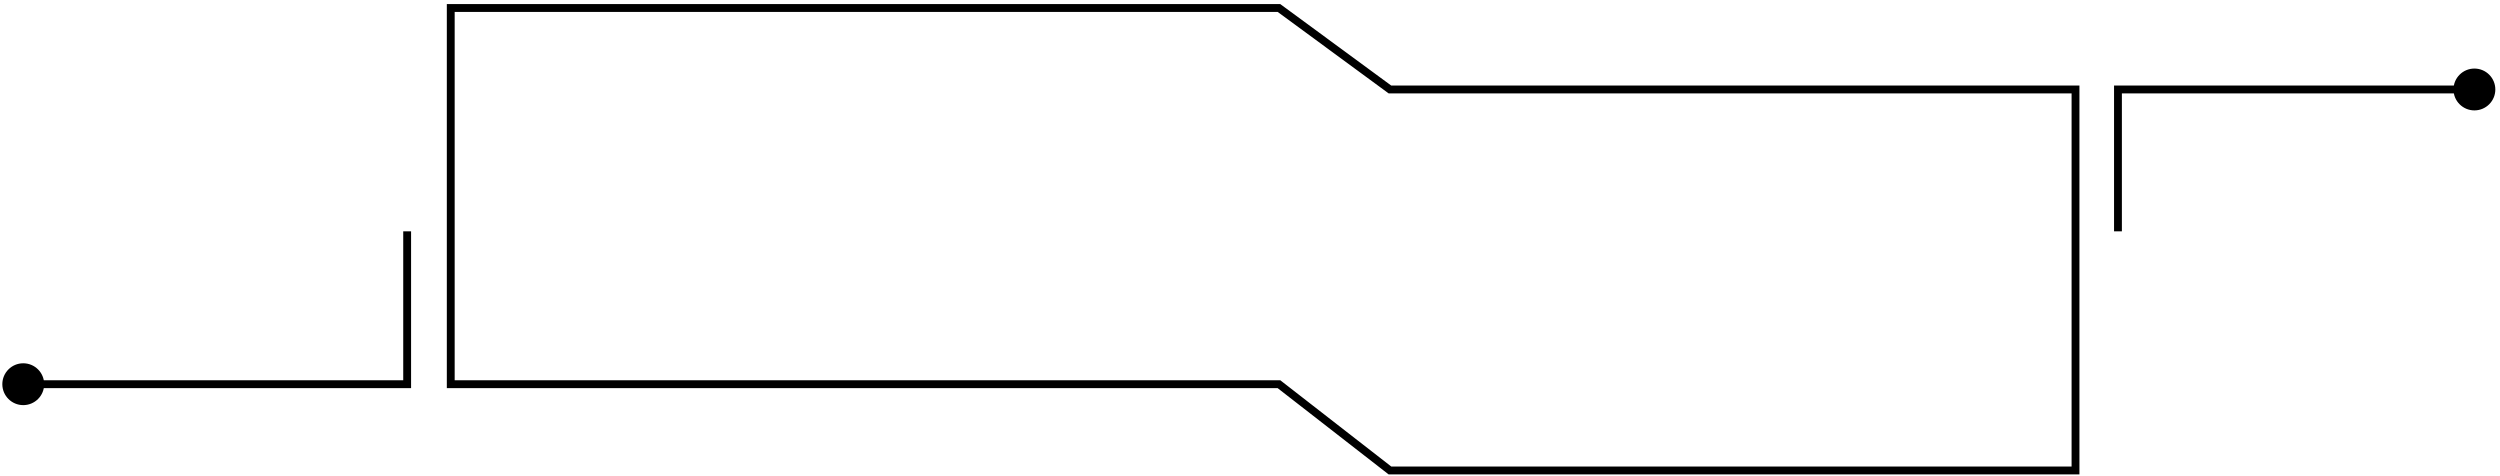
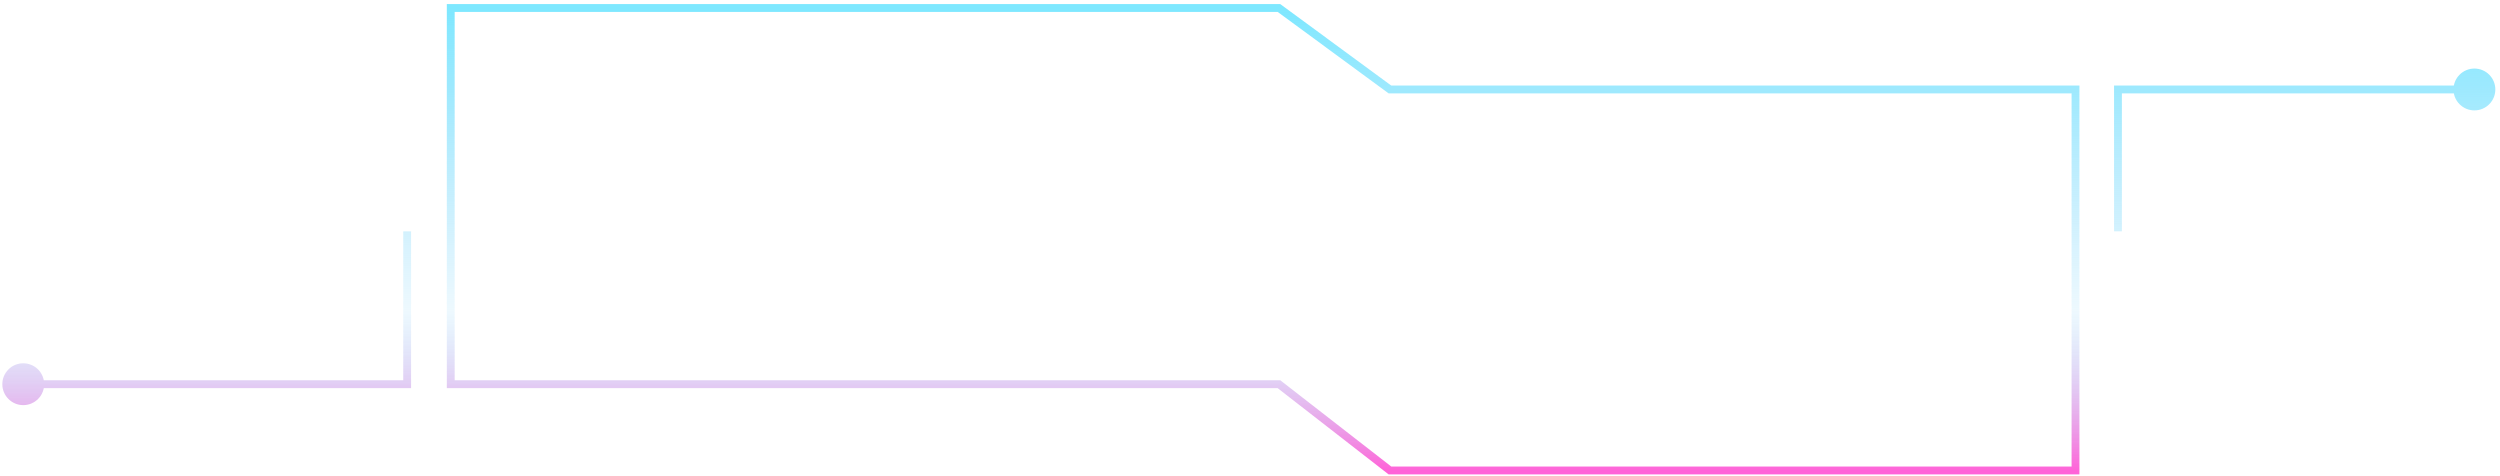
<svg xmlns="http://www.w3.org/2000/svg" width="100%" height="100%" viewBox="0 0 478 91" fill="none">
  <path d="M0.445 73.46C0.445 75.669 2.236 77.46 4.445 77.46C6.654 77.46 8.445 75.669 8.445 73.46C8.445 71.251 6.654 69.46 4.445 69.46C2.236 69.46 0.445 71.251 0.445 73.46ZM77.848 73.46V74.21H78.598V73.46H77.848ZM86.183 73.46H85.433V74.21H86.183V73.46ZM244.541 73.46L245.001 72.868L244.798 72.71H244.541V73.46ZM265.756 89.953L265.296 90.545L265.499 90.703H265.756V89.953ZM396.837 89.953V90.703H397.587V89.953H396.837ZM396.837 17.108H397.587V16.358H396.837V17.108ZM265.756 17.108L265.312 17.713L265.511 17.858H265.756V17.108ZM244.541 1.531L244.985 0.927L244.787 0.781H244.541V1.531ZM86.183 1.531V0.781H85.433V1.531H86.183ZM404.955 17.108V16.358H404.205V17.108H404.955ZM469.107 17.108C469.107 19.317 470.898 21.108 473.107 21.108C475.316 21.108 477.107 19.317 477.107 17.108C477.107 14.899 475.316 13.108 473.107 13.108C470.898 13.108 469.107 14.899 469.107 17.108ZM4.445 74.21H77.848V72.71H4.445V74.21ZM78.598 73.46V44.236H77.098V73.46H78.598ZM85.433 17.108V73.46H86.933V17.108H85.433ZM86.183 74.21H244.541V72.71H86.183V74.21ZM244.081 74.052L265.296 90.545L266.217 89.361L245.001 72.868L244.081 74.052ZM265.756 90.703H396.837V89.203H265.756V90.703ZM397.587 89.953V17.108H396.087V89.953H397.587ZM396.837 16.358H265.756V17.858H396.837V16.358ZM266.2 16.504L244.985 0.927L244.097 2.136L265.312 17.713L266.2 16.504ZM244.541 0.781H86.183V2.281H244.541V0.781ZM85.433 1.531V17.108H86.933V1.531H85.433ZM404.205 17.108V44.236H405.705V17.108H404.205ZM404.955 17.858H473.107V16.358H404.955V17.858Z" fill="url(#paint0_linear_920_1585)" />
  <defs>
    <linearGradient id="paint0_linear_920_1585" x1="238.776" y1="1.531" x2="238.776" y2="89.953" gradientUnits="userSpaceOnUse">
-       <stop stopColor="#4EDFFF" stopOpacity="0.73" />
-       <stop offset="0.654" stopColor="#61C7F8" stopOpacity="0.11" />
-       <stop offset="1" stopColor="#FF00BF" stopOpacity="0.61" />
+       <stop stop-color="#4EDFFF" stop-opacity="0.73" />
+       <stop offset="0.654" stop-color="#61C7F8" stop-opacity="0.11" />
+       <stop offset="1" stop-color="#FF00BF" stop-opacity="0.61" />
    </linearGradient>
  </defs>
</svg>
